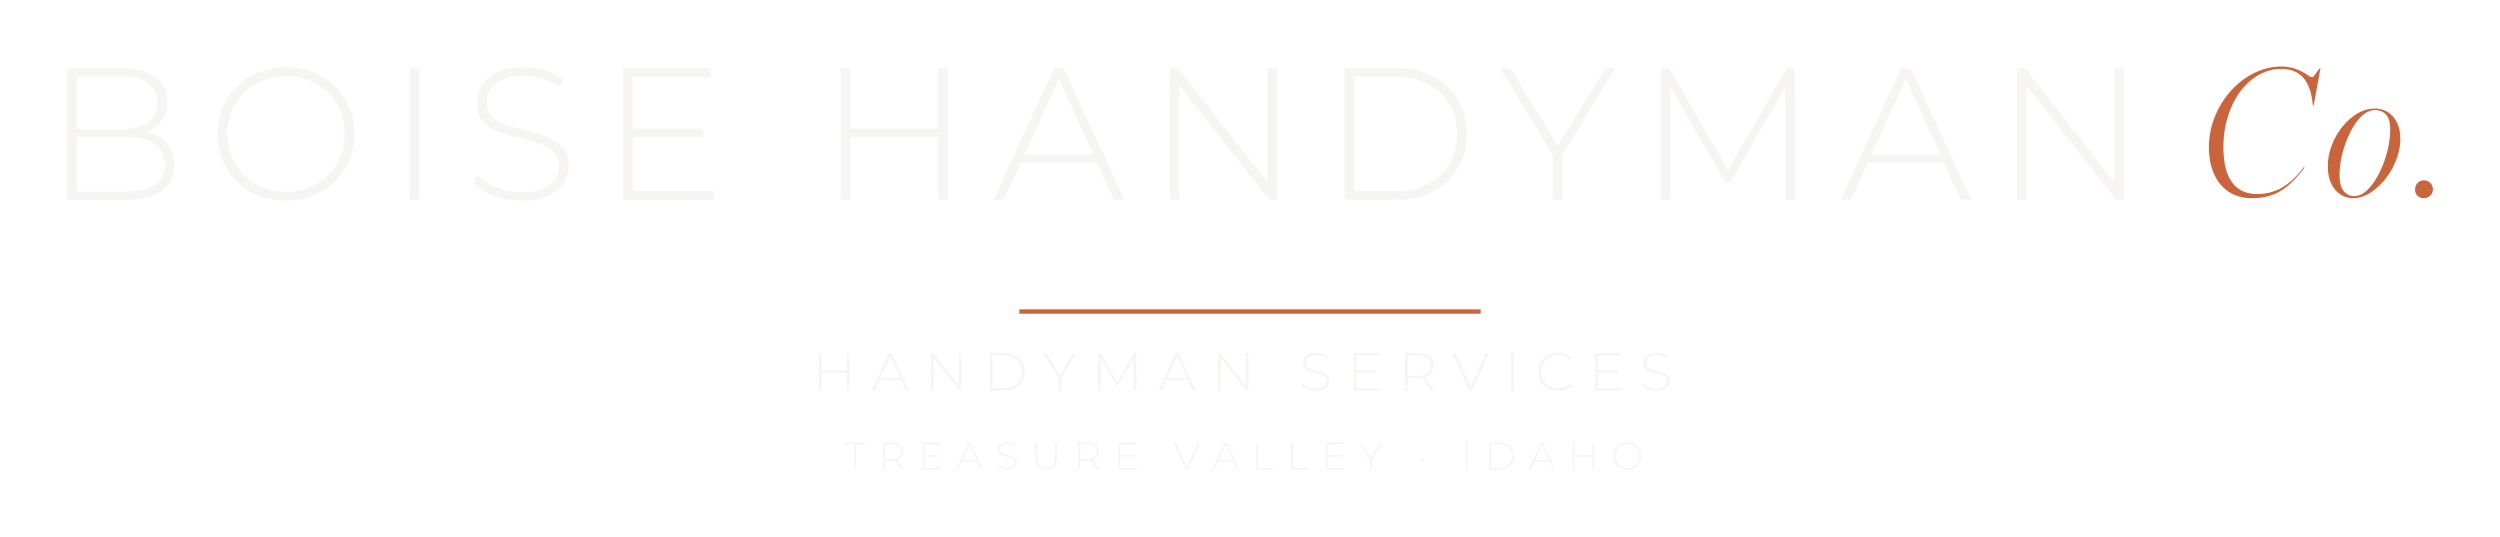
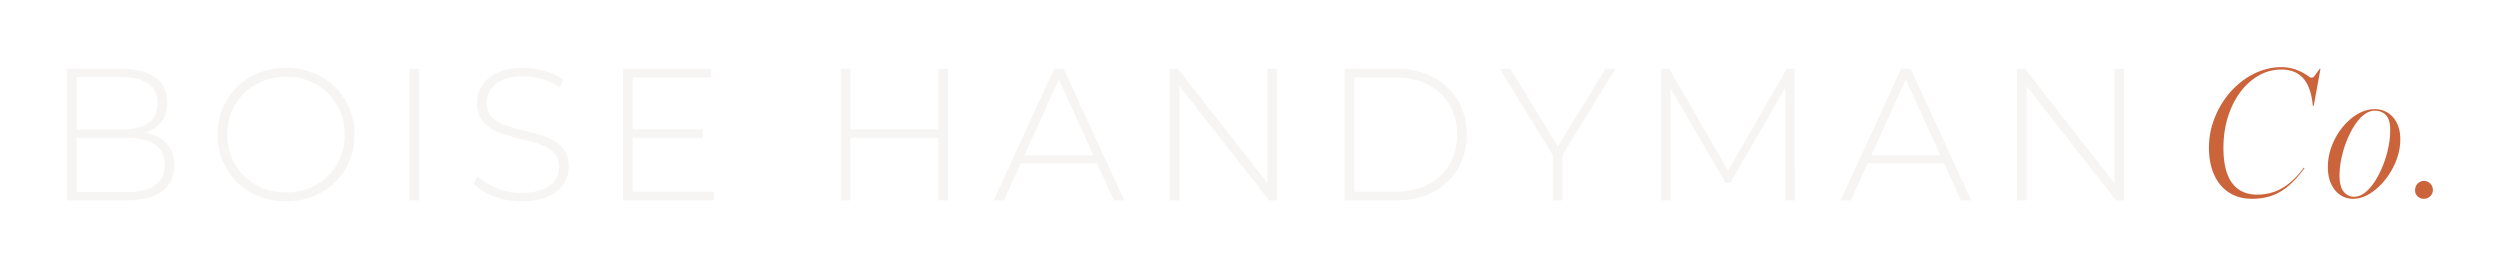
- <svg xmlns="http://www.w3.org/2000/svg" viewBox="0 0 1489.72 319.77" width="1490" height="320" role="img" aria-label="Boise Handyman Co full wordmark, bone accent">
-   <g transform="translate(-33.40,-13.04)">
+ <svg xmlns="http://www.w3.org/2000/svg" viewBox="0 0 1489.72 159.96" width="1490" height="160" role="img" aria-label="Boise Handyman Co wordmark, bone accent">
+   <g transform="translate(-33.40,-12.60)">
    <path d="M73.400 132.000V53.600H106.104Q118.760 53.600 125.928 58.752Q133.096 63.904 133.096 73.648Q133.096 80.032 130.072 84.400Q127.048 88.768 121.728 90.952Q116.408 93.136 109.800 93.136L111.816 90.896Q119.880 90.896 125.592 93.248Q131.304 95.600 134.272 100.080Q137.240 104.560 137.240 111.280Q137.240 121.136 130.072 126.568Q122.904 132.000 108.344 132.000ZM79.112 127.072H108.344Q119.656 127.072 125.592 123.208Q131.528 119.344 131.528 110.832Q131.528 102.432 125.592 98.568Q119.656 94.704 108.344 94.704H78.440V89.776H105.880Q116.072 89.776 121.672 85.856Q127.272 81.936 127.272 74.096Q127.272 66.368 121.672 62.448Q116.072 58.528 105.880 58.528H79.112ZM203.885 132.560Q195.149 132.560 187.701 129.592Q180.253 126.624 174.709 121.192Q169.165 115.760 166.141 108.536Q163.117 101.312 163.117 92.800Q163.117 84.288 166.141 77.064Q169.165 69.840 174.709 64.408Q180.253 58.976 187.701 56.008Q195.149 53.040 203.885 53.040Q212.621 53.040 220.069 56.008Q227.517 58.976 233.005 64.352Q238.493 69.728 241.573 76.952Q244.653 84.176 244.653 92.800Q244.653 101.424 241.573 108.648Q238.493 115.872 233.005 121.248Q227.517 126.624 220.069 129.592Q212.621 132.560 203.885 132.560ZM203.885 127.296Q211.389 127.296 217.773 124.720Q224.157 122.144 228.861 117.440Q233.565 112.736 236.197 106.464Q238.829 100.192 238.829 92.800Q238.829 85.296 236.197 79.080Q233.565 72.864 228.861 68.160Q224.157 63.456 217.773 60.880Q211.389 58.304 203.885 58.304Q196.381 58.304 189.997 60.880Q183.613 63.456 178.853 68.160Q174.093 72.864 171.461 79.080Q168.829 85.296 168.829 92.800Q168.829 100.192 171.461 106.464Q174.093 112.736 178.853 117.440Q183.613 122.144 189.997 124.720Q196.381 127.296 203.885 127.296ZM277.474 132.000V53.600H283.186V132.000ZM344.119 132.560Q335.383 132.560 327.599 129.592Q319.815 126.624 315.559 121.920L318.135 117.664Q322.167 121.808 329.167 124.664Q336.167 127.520 344.007 127.520Q351.847 127.520 356.831 125.448Q361.815 123.376 364.223 119.904Q366.631 116.432 366.631 112.176Q366.631 107.136 363.943 104.112Q361.255 101.088 356.887 99.296Q352.519 97.504 347.367 96.272Q342.215 95.040 336.951 93.640Q331.687 92.240 327.319 90.000Q322.951 87.760 320.319 83.896Q317.687 80.032 317.687 73.872Q317.687 68.272 320.599 63.568Q323.511 58.864 329.671 55.952Q335.831 53.040 345.463 53.040Q351.959 53.040 358.287 54.944Q364.615 56.848 369.095 60.096L366.967 64.688Q362.039 61.328 356.383 59.704Q350.727 58.080 345.463 58.080Q337.959 58.080 333.031 60.208Q328.103 62.336 325.751 65.864Q323.399 69.392 323.399 73.760Q323.399 78.800 326.031 81.824Q328.663 84.848 333.031 86.640Q337.399 88.432 342.663 89.664Q347.927 90.896 353.079 92.296Q358.231 93.696 362.599 95.936Q366.967 98.176 369.655 101.984Q372.343 105.792 372.343 111.840Q372.343 117.328 369.319 122.088Q366.295 126.848 360.079 129.704Q353.863 132.560 344.119 132.560ZM404.716 132.000V53.600H457.132V58.752H410.428V126.848H458.812V132.000ZM409.756 94.704V89.664H452.204V94.704ZM592.550 132.000V53.600H598.262V132.000ZM534.422 132.000V53.600H540.134V132.000ZM539.462 94.704V89.664H593.222V94.704ZM625.483 132.000 661.547 53.600H667.259L703.323 132.000H697.163L663.115 57.184H665.579L631.643 132.000ZM638.699 109.936 640.603 105.120H687.531L689.435 109.936ZM730.544 132.000V53.600H735.360L791.248 124.944H788.672V53.600H794.384V132.000H789.680L733.680 60.656H736.256V132.000ZM834.709 132.000V53.600H865.733Q878.165 53.600 887.573 58.640Q896.981 63.680 902.189 72.528Q907.397 81.376 907.397 92.800Q907.397 104.224 902.189 113.072Q896.981 121.920 887.573 126.960Q878.165 132.000 865.733 132.000ZM840.421 126.848H865.285Q876.373 126.848 884.549 122.480Q892.725 118.112 897.205 110.440Q901.685 102.768 901.685 92.800Q901.685 82.832 897.205 75.160Q892.725 67.488 884.549 63.120Q876.373 58.752 865.285 58.752H840.421ZM958.698 132.000V103.552L960.042 107.248L927.114 53.600H933.386L963.290 102.320H960.154L990.058 53.600H995.994L963.066 107.248L964.410 103.552V132.000ZM1023.215 132.000V53.600H1028.031L1064.431 116.432H1061.855L1098.143 53.600H1102.847L1102.959 132.000H1097.359L1097.247 62.224H1098.815L1064.431 121.584H1061.631L1027.135 62.224H1028.815V132.000ZM1130.180 132.000 1166.244 53.600H1171.956L1208.020 132.000H1201.860L1167.812 57.184H1170.276L1136.340 132.000ZM1143.396 109.936 1145.300 105.120H1192.228L1194.132 109.936ZM1235.241 132.000V53.600H1240.057L1295.945 124.944H1293.369V53.600H1299.081V132.000H1294.377L1238.377 60.656H1240.953V132.000Z" fill="#F7F5F3" />
    <path d="M1477.712 131.043L1477.905 131.041L1478.093 131.032L1478.278 131.019L1478.459 131.000L1478.636 130.976L1478.809 130.946L1478.979 130.912L1479.146 130.873L1479.310 130.828L1479.472 130.779L1479.631 130.724L1479.787 130.665L1479.942 130.600L1480.094 130.530L1480.245 130.454L1480.395 130.373L1480.543 130.287L1480.690 130.194L1480.836 130.096L1480.980 129.991L1481.124 129.880L1481.267 129.763L1481.410 129.639L1481.550 129.508L1481.686 129.375L1481.814 129.242L1481.935 129.107L1482.049 128.972L1482.156 128.836L1482.256 128.699L1482.351 128.560L1482.439 128.421L1482.522 128.280L1482.598 128.137L1482.670 127.993L1482.735 127.846L1482.796 127.698L1482.851 127.547L1482.902 127.393L1482.947 127.236L1482.987 127.076L1483.022 126.912L1483.052 126.744L1483.077 126.573L1483.096 126.397L1483.110 126.217L1483.119 126.032L1483.122 125.842L1483.119 125.650L1483.111 125.462L1483.097 125.277L1483.078 125.097L1483.054 124.920L1483.025 124.746L1482.990 124.576L1482.951 124.409L1482.906 124.245L1482.857 124.083L1482.803 123.925L1482.743 123.768L1482.678 123.613L1482.608 123.461L1482.533 123.310L1482.452 123.160L1482.365 123.012L1482.272 122.865L1482.174 122.720L1482.069 122.575L1481.958 122.431L1481.841 122.288L1481.717 122.146L1481.587 122.006L1481.456 121.872L1481.324 121.747L1481.191 121.628L1481.056 121.516L1480.919 121.410L1480.781 121.311L1480.640 121.217L1480.497 121.129L1480.352 121.047L1480.204 120.969L1480.053 120.898L1479.899 120.831L1479.741 120.769L1479.580 120.713L1479.415 120.661L1479.245 120.615L1479.071 120.573L1478.893 120.537L1478.709 120.506L1478.520 120.480L1478.327 120.460L1478.127 120.445L1477.923 120.437L1477.713 120.434L1477.523 120.436L1477.338 120.445L1477.158 120.459L1476.982 120.478L1476.811 120.503L1476.643 120.533L1476.479 120.568L1476.319 120.608L1476.162 120.654L1476.008 120.704L1475.857 120.759L1475.709 120.820L1475.562 120.886L1475.418 120.957L1475.276 121.034L1475.135 121.116L1474.995 121.204L1474.857 121.299L1474.719 121.399L1474.583 121.507L1474.448 121.621L1474.313 121.741L1474.180 121.869L1474.047 122.004L1473.918 122.144L1473.795 122.286L1473.679 122.428L1473.568 122.572L1473.465 122.717L1473.367 122.864L1473.274 123.012L1473.188 123.162L1473.107 123.313L1473.031 123.467L1472.961 123.623L1472.896 123.782L1472.836 123.943L1472.780 124.107L1472.730 124.274L1472.685 124.444L1472.645 124.618L1472.611 124.795L1472.581 124.977L1472.556 125.162L1472.537 125.352L1472.523 125.546L1472.515 125.744L1472.512 125.947L1472.515 126.148L1472.523 126.343L1472.537 126.533L1472.557 126.718L1472.581 126.897L1472.611 127.071L1472.646 127.240L1472.685 127.404L1472.730 127.564L1472.779 127.720L1472.833 127.871L1472.892 128.019L1472.955 128.163L1473.024 128.304L1473.097 128.443L1473.176 128.578L1473.259 128.712L1473.348 128.843L1473.443 128.972L1473.544 129.100L1473.651 129.225L1473.764 129.350L1473.884 129.472L1474.012 129.595L1474.148 129.717L1474.285 129.834L1474.424 129.945L1474.563 130.049L1474.703 130.148L1474.844 130.241L1474.986 130.328L1475.129 130.410L1475.273 130.487L1475.419 130.558L1475.567 130.624L1475.716 130.685L1475.867 130.742L1476.020 130.793L1476.175 130.840L1476.334 130.882L1476.494 130.919L1476.658 130.952L1476.825 130.979L1476.995 131.002L1477.169 131.020L1477.346 131.033L1477.528 131.041ZM1435.971 131.038L1436.390 131.023L1436.807 130.997L1437.224 130.961L1437.641 130.914L1438.056 130.857L1438.471 130.789L1438.886 130.711L1439.300 130.623L1439.714 130.524L1440.128 130.415L1440.541 130.295L1440.954 130.164L1441.368 130.022L1441.781 129.870L1442.194 129.707L1442.608 129.533L1443.021 129.348L1443.435 129.152L1443.849 128.945L1444.263 128.727L1444.677 128.498L1445.091 128.257L1445.507 128.004L1445.926 127.740L1446.343 127.467L1446.756 127.188L1447.167 126.901L1447.574 126.608L1447.978 126.308L1448.379 126.000L1448.776 125.686L1449.171 125.365L1449.562 125.036L1449.950 124.701L1450.334 124.359L1450.716 124.009L1451.094 123.652L1451.469 123.288L1451.841 122.917L1452.210 122.539L1452.576 122.154L1452.938 121.761L1453.298 121.362L1453.654 120.955L1454.007 120.540L1454.357 120.119L1454.703 119.690L1455.045 119.256L1455.381 118.818L1455.711 118.376L1456.036 117.930L1456.354 117.480L1456.666 117.026L1456.973 116.568L1457.274 116.107L1457.568 115.641L1457.857 115.171L1458.140 114.697L1458.417 114.219L1458.689 113.737L1458.954 113.251L1459.214 112.761L1459.468 112.267L1459.716 111.768L1459.958 111.266L1460.194 110.759L1460.425 110.249L1460.649 109.734L1460.868 109.215L1461.081 108.692L1461.288 108.165L1461.487 107.639L1461.677 107.113L1461.859 106.588L1462.032 106.064L1462.196 105.540L1462.352 105.017L1462.499 104.495L1462.638 103.973L1462.768 103.452L1462.890 102.931L1463.003 102.410L1463.108 101.890L1463.205 101.371L1463.293 100.852L1463.372 100.334L1463.443 99.815L1463.506 99.298L1463.561 98.780L1463.607 98.263L1463.644 97.747L1463.673 97.230L1463.694 96.714L1463.707 96.199L1463.711 95.683L1463.707 95.212L1463.697 94.747L1463.679 94.288L1463.654 93.835L1463.622 93.388L1463.583 92.947L1463.538 92.512L1463.485 92.084L1463.425 91.661L1463.359 91.244L1463.285 90.834L1463.205 90.429L1463.118 90.030L1463.024 89.637L1462.924 89.250L1462.817 88.868L1462.703 88.493L1462.583 88.123L1462.456 87.759L1462.322 87.400L1462.182 87.047L1462.036 86.699L1461.882 86.357L1461.722 86.020L1461.555 85.686L1461.383 85.359L1461.205 85.039L1461.023 84.726L1460.836 84.420L1460.644 84.121L1460.448 83.829L1460.246 83.543L1460.040 83.264L1459.828 82.992L1459.612 82.726L1459.391 82.467L1459.165 82.214L1458.934 81.967L1458.697 81.727L1458.456 81.492L1458.210 81.264L1457.958 81.042L1457.701 80.826L1457.439 80.616L1457.172 80.412L1456.899 80.214L1456.620 80.022L1456.337 79.836L1456.050 79.657L1455.760 79.486L1455.467 79.323L1455.172 79.168L1454.873 79.020L1454.571 78.880L1454.265 78.747L1453.957 78.623L1453.645 78.505L1453.329 78.395L1453.010 78.293L1452.687 78.198L1452.360 78.110L1452.029 78.030L1451.694 77.958L1451.356 77.893L1451.013 77.835L1450.666 77.785L1450.314 77.743L1449.959 77.708L1449.599 77.681L1449.234 77.662L1448.865 77.650L1448.493 77.646L1448.059 77.651L1447.628 77.666L1447.198 77.690L1446.770 77.724L1446.344 77.767L1445.919 77.820L1445.495 77.883L1445.072 77.956L1444.651 78.038L1444.230 78.130L1443.811 78.231L1443.393 78.343L1442.975 78.464L1442.559 78.595L1442.143 78.736L1441.728 78.887L1441.314 79.047L1440.900 79.218L1440.487 79.399L1440.075 79.590L1439.663 79.791L1439.252 80.003L1438.841 80.224L1438.430 80.457L1438.017 80.700L1437.606 80.951L1437.199 81.209L1436.795 81.474L1436.394 81.746L1435.996 82.025L1435.601 82.312L1435.210 82.605L1434.822 82.906L1434.437 83.214L1434.055 83.529L1433.676 83.851L1433.300 84.181L1432.928 84.518L1432.559 84.862L1432.192 85.213L1431.829 85.572L1431.469 85.938L1431.113 86.311L1430.759 86.692L1430.408 87.080L1430.061 87.476L1429.716 87.879L1429.375 88.289L1429.039 88.705L1428.708 89.126L1428.384 89.550L1428.065 89.979L1427.752 90.412L1427.445 90.850L1427.144 91.291L1426.849 91.738L1426.559 92.188L1426.275 92.643L1425.997 93.102L1425.725 93.566L1425.459 94.034L1425.199 94.507L1424.944 94.983L1424.695 95.465L1424.452 95.951L1424.215 96.441L1423.983 96.936L1423.757 97.436L1423.538 97.939L1423.323 98.448L1423.115 98.961L1422.913 99.478L1422.718 99.995L1422.533 100.513L1422.355 101.030L1422.186 101.549L1422.025 102.068L1421.873 102.588L1421.729 103.108L1421.593 103.629L1421.466 104.150L1421.346 104.673L1421.235 105.196L1421.132 105.719L1421.038 106.244L1420.952 106.769L1420.874 107.295L1420.804 107.822L1420.742 108.349L1420.689 108.878L1420.644 109.407L1420.607 109.937L1420.578 110.468L1420.557 111.000L1420.545 111.533L1420.541 112.068L1420.545 112.582L1420.556 113.090L1420.575 113.591L1420.601 114.085L1420.635 114.571L1420.676 115.050L1420.724 115.522L1420.780 115.986L1420.843 116.444L1420.913 116.894L1420.990 117.337L1421.075 117.773L1421.166 118.202L1421.265 118.624L1421.371 119.038L1421.483 119.446L1421.603 119.846L1421.730 120.240L1421.863 120.627L1422.004 121.007L1422.151 121.380L1422.305 121.747L1422.466 122.106L1422.634 122.462L1422.810 122.813L1422.992 123.159L1423.178 123.496L1423.368 123.826L1423.562 124.148L1423.761 124.462L1423.964 124.768L1424.172 125.067L1424.383 125.358L1424.599 125.642L1424.820 125.918L1425.044 126.187L1425.273 126.448L1425.506 126.702L1425.743 126.949L1425.985 127.189L1426.231 127.422L1426.482 127.648L1426.737 127.867L1426.997 128.079L1427.261 128.285L1427.530 128.483L1427.804 128.675L1428.083 128.861L1428.366 129.040L1428.652 129.212L1428.940 129.375L1429.229 129.531L1429.521 129.679L1429.815 129.819L1430.111 129.951L1430.409 130.075L1430.710 130.192L1431.012 130.302L1431.318 130.404L1431.626 130.498L1431.936 130.585L1432.250 130.664L1432.566 130.736L1432.885 130.800L1433.207 130.857L1433.532 130.906L1433.860 130.948L1434.192 130.982L1434.526 131.009L1434.865 131.028L1435.206 131.040L1435.550 131.043ZM1435.901 129.821L1435.829 129.819L1435.591 129.806L1435.517 129.800L1435.282 129.779L1435.207 129.771L1434.976 129.741L1434.900 129.730L1434.673 129.691L1434.595 129.677L1434.372 129.630L1434.294 129.612L1434.074 129.557L1433.995 129.535L1433.779 129.471L1433.701 129.447L1433.488 129.374L1433.411 129.346L1433.202 129.265L1433.126 129.234L1432.920 129.144L1432.845 129.110L1432.643 129.012L1432.570 128.975L1432.372 128.868L1432.301 128.828L1432.106 128.713L1432.038 128.671L1431.847 128.547L1431.781 128.503L1431.593 128.371L1431.530 128.324L1431.347 128.184L1431.286 128.136L1431.106 127.987L1431.050 127.938L1430.873 127.781L1430.819 127.731L1430.647 127.565L1430.596 127.515L1430.427 127.340L1430.380 127.290L1430.214 127.107L1430.170 127.056L1430.008 126.865L1429.967 126.814L1429.809 126.614L1429.761 126.552L1429.608 126.342L1429.556 126.268L1429.410 126.046L1429.364 125.973L1429.223 125.740L1429.182 125.669L1429.049 125.425L1429.012 125.355L1428.885 125.099L1428.853 125.032L1428.732 124.765L1428.704 124.700L1428.590 124.421L1428.566 124.359L1428.458 124.069L1428.437 124.009L1428.336 123.708L1428.318 123.650L1428.223 123.338L1428.208 123.283L1428.120 122.959L1428.106 122.907L1428.025 122.571L1428.013 122.521L1427.938 122.174L1427.929 122.127L1427.860 121.769L1427.852 121.724L1427.790 121.354L1427.783 121.311L1427.728 120.930L1427.723 120.889L1427.674 120.497L1427.669 120.458L1427.627 120.054L1427.623 120.017L1427.587 119.602L1427.585 119.567L1427.555 119.140L1427.553 119.107L1427.531 118.669L1427.529 118.637L1427.513 118.187L1427.512 118.157L1427.502 117.696L1427.502 117.667L1427.499 117.195L1427.499 117.172L1427.500 116.788L1427.501 116.769L1427.506 116.384L1427.506 116.366L1427.515 115.979L1427.516 115.960L1427.529 115.572L1427.529 115.554L1427.546 115.164L1427.546 115.146L1427.566 114.754L1427.567 114.736L1427.591 114.343L1427.592 114.325L1427.619 113.930L1427.620 113.913L1427.651 113.516L1427.653 113.499L1427.687 113.101L1427.689 113.083L1427.727 112.684L1427.728 112.667L1427.770 112.265L1427.772 112.248L1427.817 111.845L1427.819 111.829L1427.868 111.424L1427.870 111.408L1427.923 111.001L1427.925 110.985L1427.981 110.577L1427.983 110.561L1428.043 110.151L1428.045 110.135L1428.109 109.724L1428.111 109.709L1428.178 109.296L1428.181 109.280L1428.252 108.866L1428.254 108.850L1428.329 108.434L1428.331 108.419L1428.409 108.001L1428.412 107.986L1428.494 107.567L1428.497 107.552L1428.582 107.131L1428.585 107.117L1428.673 106.696L1428.676 106.682L1428.767 106.262L1428.770 106.248L1428.865 105.828L1428.868 105.815L1428.965 105.396L1428.968 105.382L1429.068 104.964L1429.071 104.951L1429.174 104.534L1429.178 104.520L1429.284 104.104L1429.287 104.091L1429.396 103.676L1429.399 103.662L1429.511 103.248L1429.515 103.234L1429.629 102.821L1429.633 102.807L1429.751 102.395L1429.754 102.382L1429.875 101.970L1429.879 101.957L1430.002 101.546L1430.006 101.533L1430.132 101.123L1430.136 101.110L1430.265 100.701L1430.270 100.687L1430.402 100.280L1430.406 100.266L1430.541 99.859L1430.545 99.846L1430.683 99.440L1430.688 99.427L1430.828 99.022L1430.833 99.008L1430.976 98.604L1430.981 98.591L1431.128 98.188L1431.133 98.174L1431.282 97.772L1431.287 97.759L1431.439 97.357L1431.444 97.344L1431.599 96.944L1431.604 96.931L1431.762 96.532L1431.767 96.520L1431.926 96.125L1431.931 96.112L1432.092 95.720L1432.097 95.707L1432.260 95.319L1432.266 95.306L1432.430 94.920L1432.436 94.907L1432.602 94.525L1432.608 94.512L1432.777 94.133L1432.782 94.120L1432.953 93.745L1432.959 93.731L1433.131 93.359L1433.137 93.346L1433.311 92.977L1433.317 92.963L1433.493 92.597L1433.499 92.584L1433.677 92.221L1433.683 92.208L1433.862 91.848L1433.869 91.834L1434.050 91.478L1434.058 91.465L1434.240 91.112L1434.248 91.098L1434.432 90.748L1434.440 90.734L1434.626 90.388L1434.634 90.374L1434.822 90.031L1434.830 90.017L1435.020 89.677L1435.028 89.663L1435.220 89.326L1435.228 89.312L1435.422 88.979L1435.430 88.965L1435.626 88.635L1435.634 88.620L1435.832 88.293L1435.841 88.279L1436.040 87.955L1436.050 87.939L1436.251 87.620L1436.262 87.602L1436.464 87.289L1436.476 87.270L1436.679 86.962L1436.691 86.944L1436.896 86.641L1436.908 86.622L1437.114 86.325L1437.127 86.306L1437.334 86.014L1437.348 85.995L1437.556 85.709L1437.571 85.689L1437.780 85.408L1437.795 85.389L1438.006 85.113L1438.021 85.093L1438.233 84.823L1438.249 84.803L1438.463 84.538L1438.479 84.518L1438.694 84.259L1438.711 84.238L1438.927 83.985L1438.945 83.964L1439.162 83.716L1439.180 83.695L1439.399 83.452L1439.418 83.431L1439.637 83.193L1439.657 83.172L1439.878 82.940L1439.898 82.919L1440.121 82.692L1440.142 82.671L1440.365 82.450L1440.387 82.429L1440.612 82.213L1440.634 82.192L1440.860 81.981L1440.884 81.960L1441.111 81.755L1441.135 81.734L1441.364 81.534L1441.389 81.513L1441.618 81.319L1441.647 81.295L1441.878 81.107L1441.912 81.081L1442.142 80.901L1442.178 80.874L1442.409 80.703L1442.446 80.676L1442.677 80.512L1442.716 80.485L1442.948 80.330L1442.988 80.303L1443.220 80.156L1443.263 80.129L1443.494 79.990L1443.539 79.963L1443.771 79.832L1443.818 79.806L1444.050 79.683L1444.099 79.657L1444.331 79.542L1444.382 79.517L1444.614 79.410L1444.667 79.386L1444.899 79.287L1444.954 79.264L1445.187 79.172L1445.244 79.151L1445.476 79.067L1445.535 79.047L1445.768 78.972L1445.828 78.953L1446.061 78.885L1446.123 78.869L1446.356 78.809L1446.420 78.794L1446.653 78.742L1446.718 78.729L1446.951 78.685L1447.017 78.674L1447.251 78.638L1447.317 78.629L1447.552 78.601L1447.619 78.594L1447.853 78.574L1447.921 78.569L1448.155 78.558L1448.223 78.555L1448.458 78.551L1448.518 78.551L1448.794 78.555L1448.848 78.556L1449.119 78.567L1449.175 78.570L1449.441 78.588L1449.498 78.593L1449.759 78.618L1449.818 78.625L1450.075 78.658L1450.135 78.666L1450.387 78.706L1450.449 78.717L1450.695 78.764L1450.759 78.777L1451.001 78.832L1451.065 78.847L1451.302 78.909L1451.368 78.927L1451.600 78.996L1451.666 79.017L1451.893 79.093L1451.960 79.117L1452.182 79.200L1452.249 79.227L1452.466 79.318L1452.534 79.347L1452.746 79.445L1452.813 79.477L1453.020 79.582L1453.086 79.617L1453.289 79.730L1453.354 79.768L1453.551 79.887L1453.616 79.928L1453.808 80.054L1453.871 80.097L1454.059 80.231L1454.119 80.276L1454.302 80.418L1454.361 80.465L1454.539 80.613L1454.595 80.662L1454.768 80.818L1454.822 80.869L1454.991 81.032L1455.042 81.083L1455.205 81.254L1455.267 81.321L1455.424 81.501L1455.492 81.582L1455.643 81.774L1455.703 81.855L1455.847 82.059L1455.901 82.139L1456.039 82.355L1456.086 82.434L1456.217 82.662L1456.259 82.738L1456.383 82.978L1456.419 83.052L1456.537 83.304L1456.568 83.375L1456.679 83.638L1456.706 83.707L1456.810 83.982L1456.833 84.047L1456.930 84.335L1456.950 84.397L1457.041 84.696L1457.057 84.755L1457.141 85.067L1457.155 85.123L1457.233 85.446L1457.244 85.499L1457.315 85.834L1457.325 85.884L1457.388 86.232L1457.396 86.279L1457.453 86.638L1457.460 86.683L1457.510 87.054L1457.516 87.097L1457.559 87.480L1457.563 87.520L1457.600 87.915L1457.603 87.953L1457.634 88.361L1457.636 88.397L1457.659 88.816L1457.661 88.850L1457.678 89.281L1457.679 89.313L1457.689 89.756L1457.689 89.787L1457.693 90.242L1457.693 90.266L1457.691 90.658L1457.691 90.678L1457.685 91.072L1457.684 91.091L1457.675 91.487L1457.674 91.505L1457.661 91.903L1457.660 91.922L1457.643 92.321L1457.642 92.340L1457.621 92.741L1457.620 92.760L1457.596 93.163L1457.594 93.181L1457.566 93.586L1457.565 93.604L1457.532 94.010L1457.531 94.028L1457.495 94.437L1457.493 94.454L1457.453 94.865L1457.451 94.882L1457.408 95.294L1457.406 95.311L1457.358 95.725L1457.356 95.742L1457.305 96.158L1457.303 96.175L1457.247 96.592L1457.245 96.609L1457.186 97.028L1457.184 97.045L1457.121 97.466L1457.119 97.482L1457.052 97.905L1457.049 97.921L1456.979 98.346L1456.976 98.362L1456.902 98.788L1456.899 98.804L1456.821 99.232L1456.818 99.248L1456.737 99.678L1456.734 99.693L1456.648 100.125L1456.645 100.140L1456.556 100.574L1456.553 100.588L1456.460 101.023L1456.457 101.036L1456.361 101.469L1456.358 101.483L1456.260 101.915L1456.257 101.928L1456.155 102.359L1456.152 102.373L1456.048 102.803L1456.044 102.816L1455.937 103.245L1455.934 103.259L1455.823 103.686L1455.820 103.700L1455.707 104.127L1455.703 104.140L1455.587 104.566L1455.584 104.579L1455.465 105.004L1455.461 105.017L1455.339 105.441L1455.335 105.454L1455.211 105.876L1455.207 105.890L1455.079 106.311L1455.075 106.324L1454.944 106.745L1454.940 106.758L1454.807 107.177L1454.803 107.190L1454.666 107.608L1454.662 107.622L1454.523 108.039L1454.518 108.052L1454.376 108.468L1454.372 108.481L1454.227 108.896L1454.222 108.909L1454.074 109.323L1454.069 109.336L1453.919 109.749L1453.914 109.762L1453.760 110.173L1453.755 110.186L1453.599 110.597L1453.593 110.610L1453.434 111.019L1453.429 111.032L1453.267 111.439L1453.262 111.452L1453.098 111.856L1453.093 111.869L1452.927 112.270L1452.921 112.283L1452.753 112.681L1452.748 112.694L1452.578 113.088L1452.572 113.101L1452.400 113.492L1452.394 113.506L1452.220 113.893L1452.214 113.907L1452.038 114.291L1452.032 114.305L1451.854 114.686L1451.848 114.699L1451.668 115.077L1451.661 115.091L1451.479 115.466L1451.472 115.480L1451.289 115.851L1451.282 115.865L1451.096 116.233L1451.089 116.247L1450.901 116.612L1450.893 116.626L1450.704 116.987L1450.696 117.002L1450.504 117.360L1450.497 117.374L1450.303 117.729L1450.295 117.743L1450.099 118.095L1450.091 118.110L1449.893 118.458L1449.885 118.473L1449.685 118.818L1449.677 118.832L1449.475 119.174L1449.466 119.189L1449.262 119.527L1449.253 119.542L1449.048 119.878L1449.039 119.892L1448.831 120.224L1448.821 120.240L1448.612 120.568L1448.600 120.585L1448.390 120.907L1448.379 120.925L1448.167 121.241L1448.155 121.259L1447.943 121.570L1447.930 121.588L1447.717 121.893L1447.704 121.911L1447.489 122.211L1447.476 122.229L1447.260 122.523L1447.246 122.542L1447.029 122.830L1447.015 122.849L1446.797 123.132L1446.782 123.151L1446.563 123.428L1446.547 123.447L1446.327 123.719L1446.311 123.738L1446.090 124.004L1446.073 124.024L1445.851 124.284L1445.833 124.304L1445.610 124.559L1445.592 124.579L1445.368 124.828L1445.349 124.848L1445.124 125.092L1445.104 125.112L1444.878 125.350L1444.858 125.371L1444.630 125.603L1444.609 125.624L1444.380 125.850L1444.359 125.871L1444.129 126.092L1444.107 126.113L1443.876 126.328L1443.853 126.349L1443.621 126.559L1443.598 126.580L1443.364 126.784L1443.340 126.805L1443.106 127.003L1443.077 127.027L1442.842 127.219L1442.809 127.245L1442.575 127.429L1442.540 127.455L1442.305 127.631L1442.268 127.657L1442.033 127.824L1441.995 127.851L1441.760 128.010L1441.720 128.037L1441.485 128.188L1441.443 128.214L1441.208 128.357L1441.163 128.383L1440.929 128.517L1440.882 128.543L1440.647 128.670L1440.599 128.695L1440.364 128.813L1440.314 128.838L1440.079 128.948L1440.026 128.971L1439.791 129.073L1439.737 129.096L1439.502 129.190L1439.445 129.211L1439.211 129.297L1439.152 129.317L1438.917 129.395L1438.857 129.414L1438.622 129.483L1438.560 129.500L1438.325 129.561L1438.261 129.577L1438.027 129.630L1437.961 129.643L1437.727 129.688L1437.660 129.700L1437.425 129.736L1437.358 129.746L1437.123 129.774L1437.055 129.781L1436.820 129.802L1436.751 129.807L1436.516 129.819L1436.447 129.821L1436.212 129.825L1436.142 129.825ZM1406.201 112.506L1405.786 113.061L1405.770 113.082L1405.260 113.748L1405.243 113.770L1404.730 114.420L1404.713 114.441L1404.199 115.075L1404.181 115.097L1403.665 115.715L1403.646 115.738L1403.128 116.340L1403.108 116.363L1402.588 116.949L1402.567 116.972L1402.046 117.542L1402.024 117.565L1401.501 118.120L1401.478 118.143L1400.953 118.682L1400.929 118.706L1400.402 119.228L1400.378 119.252L1399.849 119.759L1399.823 119.783L1399.292 120.274L1399.266 120.298L1398.733 120.773L1398.705 120.797L1398.171 121.256L1398.142 121.281L1397.606 121.723L1397.575 121.748L1397.037 122.175L1397.005 122.199L1396.466 122.610L1396.433 122.635L1395.891 123.030L1395.857 123.054L1395.314 123.433L1395.278 123.458L1394.733 123.821L1394.696 123.845L1394.149 124.192L1394.110 124.216L1393.560 124.548L1393.519 124.572L1392.963 124.890L1392.922 124.912L1392.361 125.216L1392.319 125.238L1391.752 125.528L1391.710 125.549L1391.137 125.825L1391.094 125.845L1390.517 126.106L1390.473 126.125L1389.890 126.373L1389.845 126.391L1389.257 126.624L1389.212 126.641L1388.618 126.860L1388.573 126.876L1387.973 127.081L1387.928 127.096L1387.323 127.287L1387.278 127.300L1386.667 127.477L1386.622 127.490L1386.006 127.652L1385.960 127.664L1385.339 127.812L1385.293 127.822L1384.666 127.957L1384.621 127.966L1383.989 128.086L1383.943 128.094L1383.306 128.200L1383.261 128.207L1382.618 128.299L1382.573 128.305L1381.924 128.382L1381.880 128.387L1381.226 128.451L1381.182 128.455L1380.523 128.504L1380.479 128.507L1379.814 128.542L1379.772 128.544L1379.101 128.565L1379.059 128.566L1378.383 128.573L1378.302 128.572L1376.828 128.527L1376.699 128.519L1375.289 128.385L1375.150 128.366L1373.802 128.142L1373.656 128.112L1372.371 127.797L1372.218 127.753L1370.995 127.349L1370.839 127.290L1369.680 126.796L1369.524 126.721L1368.427 126.137L1368.275 126.047L1367.241 125.373L1367.096 125.270L1366.125 124.506L1365.992 124.392L1365.083 123.538L1364.963 123.415L1364.117 122.472L1364.012 122.345L1363.228 121.311L1363.139 121.183L1362.418 120.060L1362.343 119.934L1361.685 118.720L1361.624 118.598L1361.028 117.295L1360.979 117.178L1360.446 115.785L1360.408 115.675L1359.938 114.192L1359.908 114.090L1359.501 112.517L1359.478 112.421L1359.134 110.759L1359.117 110.671L1358.835 108.918L1358.824 108.837L1358.605 106.995L1358.597 106.920L1358.440 104.988L1358.436 104.919L1358.342 102.897L1358.340 102.834L1358.309 100.722L1358.308 100.681L1358.313 99.901L1358.313 99.878L1358.326 99.102L1358.327 99.079L1358.348 98.307L1358.349 98.284L1358.380 97.517L1358.381 97.494L1358.420 96.731L1358.421 96.707L1358.469 95.949L1358.471 95.925L1358.527 95.171L1358.529 95.147L1358.594 94.397L1358.596 94.373L1358.670 93.627L1358.673 93.603L1358.756 92.861L1358.758 92.837L1358.850 92.100L1358.853 92.075L1358.953 91.343L1358.956 91.318L1359.065 90.589L1359.069 90.565L1359.186 89.841L1359.191 89.815L1359.317 89.096L1359.321 89.071L1359.456 88.355L1359.461 88.330L1359.605 87.619L1359.610 87.594L1359.762 86.887L1359.768 86.862L1359.929 86.159L1359.935 86.134L1360.104 85.436L1360.111 85.410L1360.289 84.717L1360.296 84.691L1360.483 84.002L1360.490 83.976L1360.686 83.291L1360.693 83.265L1360.898 82.585L1360.905 82.560L1361.117 81.886L1361.125 81.862L1361.343 81.195L1361.351 81.171L1361.577 80.511L1361.585 80.487L1361.817 79.835L1361.826 79.811L1362.065 79.165L1362.074 79.141L1362.319 78.502L1362.329 78.478L1362.581 77.847L1362.591 77.822L1362.850 77.198L1362.860 77.174L1363.126 76.557L1363.137 76.532L1363.409 75.923L1363.421 75.898L1363.700 75.296L1363.712 75.271L1363.998 74.676L1364.010 74.651L1364.302 74.063L1364.315 74.038L1364.614 73.457L1364.628 73.432L1364.933 72.859L1364.947 72.833L1365.260 72.267L1365.274 72.242L1365.593 71.683L1365.608 71.658L1365.934 71.106L1365.950 71.081L1366.282 70.536L1366.298 70.511L1366.638 69.974L1366.654 69.949L1367.000 69.419L1367.017 69.394L1367.370 68.871L1367.387 68.846L1367.746 68.331L1367.764 68.306L1368.131 67.797L1368.149 67.773L1368.521 67.273L1368.539 67.248L1368.916 66.758L1368.936 66.733L1369.318 66.251L1369.338 66.227L1369.725 65.754L1369.745 65.730L1370.138 65.266L1370.159 65.242L1370.556 64.787L1370.578 64.763L1370.981 64.317L1371.003 64.293L1371.410 63.857L1371.433 63.832L1371.846 63.405L1371.870 63.381L1372.287 62.963L1372.312 62.939L1372.735 62.530L1372.759 62.506L1373.187 62.106L1373.213 62.082L1373.646 61.691L1373.672 61.668L1374.110 61.286L1374.137 61.263L1374.580 60.890L1374.607 60.868L1375.055 60.504L1375.083 60.481L1375.536 60.127L1375.565 60.105L1376.023 59.759L1376.052 59.738L1376.515 59.401L1376.545 59.380L1377.013 59.052L1377.043 59.032L1377.517 58.713L1377.547 58.693L1378.026 58.383L1378.056 58.364L1378.540 58.063L1378.571 58.044L1379.060 57.753L1379.094 57.733L1379.587 57.452L1379.625 57.431L1380.121 57.162L1380.159 57.142L1380.659 56.885L1380.698 56.865L1381.202 56.620L1381.242 56.601L1381.748 56.368L1381.789 56.350L1382.299 56.129L1382.340 56.112L1382.854 55.902L1382.895 55.886L1383.413 55.689L1383.455 55.673L1383.975 55.488L1384.018 55.473L1384.542 55.300L1384.585 55.286L1385.112 55.125L1385.156 55.112L1385.687 54.962L1385.730 54.951L1386.265 54.813L1386.308 54.802L1386.846 54.677L1386.890 54.667L1387.431 54.554L1387.475 54.545L1388.020 54.443L1388.064 54.435L1388.612 54.346L1388.656 54.339L1389.207 54.261L1389.251 54.256L1389.806 54.190L1389.850 54.185L1390.408 54.131L1390.452 54.128L1391.013 54.086L1391.056 54.083L1391.622 54.053L1391.664 54.051L1392.233 54.034L1392.275 54.033L1392.848 54.027L1392.896 54.027L1393.559 54.036L1393.616 54.038L1394.265 54.065L1394.324 54.068L1394.959 54.114L1395.020 54.119L1395.642 54.183L1395.705 54.191L1396.313 54.273L1396.379 54.283L1396.973 54.384L1397.040 54.397L1397.620 54.516L1397.690 54.531L1398.256 54.668L1398.327 54.687L1398.879 54.842L1398.952 54.864L1399.490 55.038L1399.564 55.063L1400.089 55.255L1400.163 55.284L1400.674 55.495L1400.748 55.527L1401.246 55.756L1401.320 55.792L1401.804 56.039L1401.877 56.078L1402.347 56.344L1402.420 56.387L1402.876 56.670L1402.948 56.717L1403.390 57.019L1403.460 57.069L1403.888 57.389L1403.956 57.441L1404.371 57.780L1404.435 57.835L1404.837 58.192L1404.899 58.250L1405.286 58.625L1405.345 58.684L1405.719 59.078L1405.774 59.139L1406.134 59.551L1406.186 59.613L1406.532 60.043L1406.581 60.105L1406.914 60.555L1406.958 60.617L1407.280 61.088L1407.320 61.149L1407.631 61.640L1407.667 61.701L1407.966 62.213L1407.999 62.272L1408.286 62.805L1408.316 62.862L1408.591 63.416L1408.618 63.472L1408.882 64.047L1408.906 64.101L1409.158 64.697L1409.179 64.750L1409.420 65.366L1409.439 65.417L1409.668 66.054L1409.685 66.103L1409.902 66.761L1409.917 66.808L1410.123 67.487L1410.136 67.532L1410.331 68.232L1410.342 68.275L1410.525 68.996L1410.535 69.037L1410.706 69.779L1410.715 69.819L1410.874 70.581L1410.882 70.619L1411.030 71.402L1411.036 71.439L1411.173 72.243L1411.178 72.278L1411.303 73.103L1411.308 73.137L1411.421 73.982L1411.425 74.015L1411.526 74.881L1411.530 74.912L1411.619 75.799L1411.622 75.829L1411.623 75.838L1412.073 75.838L1416.141 53.643L1415.688 53.643L1412.426 58.051L1412.303 58.201L1412.166 58.339L1412.016 58.463L1411.855 58.572L1411.684 58.664L1411.505 58.740L1411.320 58.797L1411.130 58.837L1410.937 58.858L1410.742 58.860L1410.549 58.843L1410.358 58.808L1410.171 58.754L1409.991 58.682L1409.818 58.593L1409.655 58.488L1408.958 57.990L1408.278 57.526L1407.597 57.084L1406.915 56.662L1406.232 56.263L1405.547 55.884L1404.862 55.526L1404.175 55.190L1403.487 54.875L1402.798 54.580L1402.108 54.306L1401.416 54.053L1400.723 53.820L1400.028 53.608L1399.332 53.416L1398.634 53.245L1397.934 53.093L1397.232 52.963L1396.528 52.852L1395.822 52.761L1395.114 52.691L1394.403 52.640L1393.689 52.610L1392.966 52.600L1392.404 52.604L1391.837 52.617L1391.272 52.639L1390.709 52.669L1390.148 52.707L1389.589 52.755L1389.031 52.810L1388.476 52.875L1387.922 52.948L1387.370 53.029L1386.820 53.119L1386.272 53.218L1385.725 53.325L1385.180 53.441L1384.637 53.565L1384.096 53.698L1383.556 53.840L1383.018 53.990L1382.481 54.148L1381.946 54.316L1381.412 54.492L1380.880 54.677L1380.350 54.870L1379.820 55.072L1379.291 55.283L1378.764 55.501L1378.241 55.726L1377.721 55.959L1377.203 56.198L1376.689 56.445L1376.178 56.698L1375.670 56.959L1375.165 57.227L1374.663 57.502L1374.164 57.784L1373.668 58.073L1373.175 58.370L1372.685 58.674L1372.199 58.984L1371.715 59.302L1371.234 59.628L1370.756 59.960L1370.280 60.300L1369.808 60.647L1369.339 61.001L1368.873 61.363L1368.410 61.731L1367.949 62.107L1367.492 62.490L1367.040 62.878L1366.593 63.271L1366.151 63.670L1365.715 64.073L1365.283 64.482L1364.856 64.896L1364.435 65.315L1364.018 65.740L1363.607 66.169L1363.200 66.604L1362.799 67.045L1362.402 67.490L1362.011 67.941L1361.624 68.397L1361.243 68.858L1360.866 69.325L1360.495 69.797L1360.128 70.274L1359.767 70.757L1359.410 71.245L1359.058 71.738L1358.712 72.237L1358.370 72.741L1358.034 73.250L1357.703 73.762L1357.379 74.277L1357.061 74.797L1356.750 75.319L1356.444 75.845L1356.144 76.375L1355.851 76.908L1355.563 77.444L1355.282 77.985L1355.007 78.528L1354.738 79.075L1354.475 79.626L1354.218 80.180L1353.967 80.738L1353.722 81.299L1353.483 81.864L1353.251 82.433L1353.024 83.005L1352.804 83.581L1352.589 84.160L1352.381 84.743L1352.179 85.329L1351.983 85.919L1351.795 86.508L1351.615 87.099L1351.443 87.692L1351.279 88.286L1351.124 88.882L1350.976 89.481L1350.836 90.081L1350.704 90.683L1350.580 91.287L1350.465 91.893L1350.357 92.500L1350.257 93.110L1350.165 93.722L1350.081 94.336L1350.005 94.952L1349.937 95.570L1349.877 96.190L1349.825 96.812L1349.781 97.436L1349.745 98.062L1349.717 98.690L1349.697 99.321L1349.685 99.953L1349.681 100.587L1349.687 101.381L1349.704 102.164L1349.732 102.937L1349.772 103.701L1349.823 104.455L1349.885 105.199L1349.958 105.934L1350.042 106.659L1350.138 107.375L1350.245 108.080L1350.362 108.777L1350.491 109.463L1350.631 110.140L1350.782 110.808L1350.943 111.465L1351.116 112.114L1351.300 112.753L1351.494 113.382L1351.699 114.003L1351.915 114.614L1352.142 115.215L1352.379 115.808L1352.628 116.391L1352.887 116.965L1353.156 117.530L1353.435 118.084L1353.722 118.626L1354.017 119.156L1354.322 119.674L1354.634 120.181L1354.956 120.676L1355.286 121.160L1355.624 121.632L1355.971 122.093L1356.327 122.542L1356.691 122.980L1357.064 123.407L1357.446 123.824L1357.836 124.229L1358.235 124.623L1358.643 125.006L1359.060 125.379L1359.485 125.741L1359.920 126.092L1360.364 126.433L1360.817 126.763L1361.279 127.083L1361.750 127.392L1362.227 127.688L1362.712 127.972L1363.204 128.243L1363.704 128.501L1364.212 128.747L1364.727 128.981L1365.250 129.202L1365.782 129.410L1366.321 129.606L1366.869 129.790L1367.425 129.962L1367.989 130.120L1368.562 130.267L1369.143 130.401L1369.733 130.522L1370.332 130.631L1370.939 130.727L1371.555 130.811L1372.181 130.882L1372.815 130.940L1373.458 130.985L1374.110 131.018L1374.771 131.037L1375.444 131.044L1375.996 131.040L1376.547 131.030L1377.093 131.012L1377.634 130.988L1378.171 130.957L1378.702 130.919L1379.230 130.874L1379.752 130.823L1380.270 130.764L1380.783 130.699L1381.292 130.627L1381.796 130.548L1382.295 130.462L1382.790 130.370L1383.280 130.271L1383.766 130.165L1384.247 130.053L1384.723 129.933L1385.195 129.807L1385.663 129.674L1386.126 129.535L1386.585 129.389L1387.039 129.236L1387.488 129.077L1387.934 128.911L1388.377 128.736L1388.818 128.554L1389.258 128.363L1389.697 128.164L1390.134 127.957L1390.569 127.741L1391.003 127.517L1391.435 127.285L1391.866 127.044L1392.296 126.795L1392.724 126.537L1393.151 126.272L1393.576 125.997L1394.000 125.714L1394.422 125.423L1394.843 125.123L1395.262 124.814L1395.680 124.497L1396.097 124.172L1396.512 123.837L1396.926 123.494L1397.338 123.143L1397.750 122.782L1398.161 122.412L1398.574 122.031L1398.988 121.640L1399.403 121.239L1399.818 120.828L1400.234 120.407L1400.651 119.976L1401.068 119.536L1401.486 119.085L1401.905 118.624L1402.324 118.153L1402.744 117.673L1403.165 117.182L1403.586 116.681L1404.008 116.170L1404.430 115.650L1404.853 115.119L1405.276 114.578L1405.700 114.028L1406.124 113.467L1406.549 112.896L1406.627 112.790Z" fill="#CB633B" />
-     <line x1="640.81" y1="198.60" x2="915.71" y2="198.60" stroke="#CB633B" stroke-width="2.6" />
-     <path d="M537.990 245.700V223.300H539.622V245.700ZM521.382 245.700V223.300H523.014V245.700ZM522.822 235.044V233.604H538.182V235.044ZM552.757 245.700 563.061 223.300H564.693L574.997 245.700H573.237L563.509 224.324H564.213L554.517 245.700ZM556.533 239.396 557.077 238.020H570.485L571.029 239.396ZM588.132 245.700V223.300H589.508L605.476 243.684H604.740V223.300H606.372V245.700H605.028L589.028 225.316H589.764V245.700ZM623.251 245.700V223.300H632.115Q635.667 223.300 638.355 224.740Q641.043 226.180 642.531 228.708Q644.019 231.236 644.019 234.500Q644.019 237.764 642.531 240.292Q641.043 242.820 638.355 244.260Q635.667 245.700 632.115 245.700ZM624.883 244.228H631.987Q635.155 244.228 637.491 242.980Q639.827 241.732 641.107 239.540Q642.387 237.348 642.387 234.500Q642.387 231.652 641.107 229.460Q639.827 227.268 637.491 226.020Q635.155 224.772 631.987 224.772H624.883ZM664.034 245.700V237.572L664.418 238.628L655.010 223.300H656.802L665.346 237.220H664.450L672.994 223.300H674.690L665.282 238.628L665.666 237.572V245.700ZM687.825 245.700V223.300H689.201L699.601 241.252H698.865L709.233 223.300H710.577L710.609 245.700H709.009L708.977 225.764H709.425L699.601 242.724H698.801L688.945 225.764H689.425V245.700ZM723.744 245.700 734.048 223.300H735.680L745.984 245.700H744.224L734.496 224.324H735.200L725.504 245.700ZM727.520 239.396 728.064 238.020H741.472L742.016 239.396ZM759.118 245.700V223.300H760.494L776.462 243.684H775.726V223.300H777.358V245.700H776.014L760.014 225.316H760.750V245.700ZM817.420 245.860Q814.924 245.860 812.700 245.012Q810.476 244.164 809.260 242.820L809.996 241.604Q811.148 242.788 813.148 243.604Q815.148 244.420 817.388 244.420Q819.628 244.420 821.052 243.828Q822.476 243.236 823.164 242.244Q823.852 241.252 823.852 240.036Q823.852 238.596 823.084 237.732Q822.316 236.868 821.068 236.356Q819.820 235.844 818.348 235.492Q816.876 235.140 815.372 234.740Q813.868 234.340 812.620 233.700Q811.372 233.060 810.620 231.956Q809.868 230.852 809.868 229.092Q809.868 227.492 810.700 226.148Q811.532 224.804 813.292 223.972Q815.052 223.140 817.804 223.140Q819.660 223.140 821.468 223.684Q823.276 224.228 824.556 225.156L823.948 226.468Q822.540 225.508 820.924 225.044Q819.308 224.580 817.804 224.580Q815.660 224.580 814.252 225.188Q812.844 225.796 812.172 226.804Q811.500 227.812 811.500 229.060Q811.500 230.500 812.252 231.364Q813.004 232.228 814.252 232.740Q815.500 233.252 817.004 233.604Q818.508 233.956 819.980 234.356Q821.452 234.756 822.700 235.396Q823.948 236.036 824.716 237.124Q825.484 238.212 825.484 239.940Q825.484 241.508 824.620 242.868Q823.756 244.228 821.980 245.044Q820.204 245.860 817.420 245.860ZM840.091 245.700V223.300H855.067V224.772H841.723V244.228H855.547V245.700ZM841.531 235.044V233.604H853.659V235.044ZM870.570 245.700V223.300H878.602Q882.826 223.300 885.226 225.284Q887.626 227.268 887.626 230.852Q887.626 233.188 886.538 234.868Q885.450 236.548 883.434 237.460Q881.418 238.372 878.602 238.372H871.466L872.202 237.604V245.700ZM886.122 245.700 880.298 237.572H882.154L887.978 245.700ZM872.202 237.700 871.466 236.932H878.602Q882.218 236.932 884.090 235.332Q885.962 233.732 885.962 230.852Q885.962 227.940 884.090 226.356Q882.218 224.772 878.602 224.772H871.466L872.202 223.972ZM908.953 245.700 898.969 223.300H900.761L910.297 244.708H909.305L918.873 223.300H920.569L910.585 245.700ZM933.736 245.700V223.300H935.368V245.700ZM961.719 245.860Q959.223 245.860 957.095 245.012Q954.967 244.164 953.399 242.628Q951.831 241.092 950.967 239.028Q950.103 236.964 950.103 234.500Q950.103 232.036 950.967 229.972Q951.831 227.908 953.415 226.372Q954.999 224.836 957.111 223.988Q959.223 223.140 961.719 223.140Q964.087 223.140 966.151 223.908Q968.215 224.676 969.687 226.244L968.663 227.300Q967.223 225.892 965.479 225.268Q963.735 224.644 961.783 224.644Q959.639 224.644 957.799 225.380Q955.959 226.116 954.599 227.460Q953.239 228.804 952.487 230.596Q951.735 232.388 951.735 234.500Q951.735 236.612 952.487 238.404Q953.239 240.196 954.599 241.540Q955.959 242.884 957.799 243.620Q959.639 244.356 961.783 244.356Q963.735 244.356 965.479 243.732Q967.223 243.108 968.663 241.668L969.687 242.724Q968.215 244.292 966.151 245.076Q964.087 245.860 961.719 245.860ZM983.910 245.700V223.300H998.886V224.772H985.542V244.228H999.366V245.700ZM985.350 235.044V233.604H997.478V235.044ZM1020.277 245.860Q1017.781 245.860 1015.557 245.012Q1013.333 244.164 1012.117 242.820L1012.853 241.604Q1014.005 242.788 1016.005 243.604Q1018.005 244.420 1020.245 244.420Q1022.485 244.420 1023.909 243.828Q1025.333 243.236 1026.021 242.244Q1026.709 241.252 1026.709 240.036Q1026.709 238.596 1025.941 237.732Q1025.173 236.868 1023.925 236.356Q1022.677 235.844 1021.205 235.492Q1019.733 235.140 1018.229 234.740Q1016.725 234.340 1015.477 233.700Q1014.229 233.060 1013.477 231.956Q1012.725 230.852 1012.725 229.092Q1012.725 227.492 1013.557 226.148Q1014.389 224.804 1016.149 223.972Q1017.909 223.140 1020.661 223.140Q1022.517 223.140 1024.325 223.684Q1026.133 224.228 1027.413 225.156L1026.805 226.468Q1025.397 225.508 1023.781 225.044Q1022.165 224.580 1020.661 224.580Q1018.517 224.580 1017.109 225.188Q1015.701 225.796 1015.029 226.804Q1014.357 227.812 1014.357 229.060Q1014.357 230.500 1015.109 231.364Q1015.861 232.228 1017.109 232.740Q1018.357 233.252 1019.861 233.604Q1021.365 233.956 1022.837 234.356Q1024.309 234.756 1025.557 235.396Q1026.805 236.036 1027.573 237.124Q1028.341 238.212 1028.341 239.940Q1028.341 241.508 1027.477 242.868Q1026.613 244.228 1024.837 245.044Q1023.061 245.860 1020.277 245.860Z" fill="#F7F5F3" />
-     <path d="M542.364 292.700V277.751H536.604V276.700H549.289V277.751H543.529V292.700ZM559.484 292.700V276.700H565.221Q568.238 276.700 569.952 278.117Q571.667 279.534 571.667 282.094Q571.667 283.763 570.889 284.963Q570.112 286.163 568.672 286.814Q567.232 287.466 565.221 287.466H560.124L560.649 286.917V292.700ZM570.592 292.700 566.432 286.894H567.758L571.918 292.700ZM560.649 286.986 560.124 286.437H565.221Q567.804 286.437 569.141 285.294Q570.478 284.151 570.478 282.094Q570.478 280.014 569.141 278.883Q567.804 277.751 565.221 277.751H560.124L560.649 277.180ZM583.255 292.700V276.700H593.952V277.751H584.421V291.649H594.295V292.700ZM584.284 285.089V284.060H592.947V285.089ZM603.187 292.700 610.547 276.700H611.712L619.072 292.700H617.815L610.867 277.431H611.369L604.444 292.700ZM605.884 288.197 606.272 287.214H615.849L616.238 288.197ZM633.495 292.814Q631.712 292.814 630.124 292.209Q628.535 291.603 627.667 290.643L628.192 289.774Q629.015 290.620 630.444 291.203Q631.872 291.786 633.472 291.786Q635.072 291.786 636.089 291.363Q637.107 290.940 637.598 290.231Q638.089 289.523 638.089 288.654Q638.089 287.626 637.541 287.009Q636.992 286.391 636.101 286.026Q635.209 285.660 634.158 285.409Q633.107 285.157 632.032 284.871Q630.958 284.586 630.067 284.129Q629.175 283.671 628.638 282.883Q628.101 282.094 628.101 280.837Q628.101 279.694 628.695 278.734Q629.289 277.774 630.547 277.180Q631.804 276.586 633.769 276.586Q635.095 276.586 636.387 276.974Q637.678 277.363 638.592 278.026L638.158 278.963Q637.152 278.277 635.998 277.946Q634.844 277.614 633.769 277.614Q632.238 277.614 631.232 278.049Q630.227 278.483 629.747 279.203Q629.267 279.923 629.267 280.814Q629.267 281.843 629.804 282.460Q630.341 283.077 631.232 283.443Q632.124 283.809 633.198 284.060Q634.272 284.311 635.324 284.597Q636.375 284.883 637.267 285.340Q638.158 285.797 638.707 286.574Q639.255 287.351 639.255 288.586Q639.255 289.706 638.638 290.677Q638.021 291.649 636.752 292.231Q635.484 292.814 633.495 292.814ZM656.787 292.814Q653.815 292.814 652.101 291.077Q650.387 289.340 650.387 285.911V276.700H651.552V285.866Q651.552 288.860 652.924 290.300Q654.295 291.740 656.809 291.740Q659.301 291.740 660.672 290.300Q662.044 288.860 662.044 285.866V276.700H663.209V285.911Q663.209 289.340 661.495 291.077Q659.781 292.814 656.787 292.814ZM675.964 292.700V276.700H681.701Q684.718 276.700 686.432 278.117Q688.147 279.534 688.147 282.094Q688.147 283.763 687.369 284.963Q686.592 286.163 685.152 286.814Q683.712 287.466 681.701 287.466H676.604L677.129 286.917V292.700ZM687.072 292.700 682.912 286.894H684.238L688.398 292.700ZM677.129 286.986 676.604 286.437H681.701Q684.284 286.437 685.621 285.294Q686.958 284.151 686.958 282.094Q686.958 280.014 685.621 278.883Q684.284 277.751 681.701 277.751H676.604L677.129 277.180ZM699.735 292.700V276.700H710.432V277.751H700.901V291.649H710.775V292.700ZM700.764 285.089V284.060H709.427V285.089ZM740.009 292.700 732.878 276.700H734.158L740.969 291.991H740.261L747.095 276.700H748.307L741.175 292.700ZM755.872 292.700 763.232 276.700H764.398L771.758 292.700H770.501L763.552 277.431H764.055L757.129 292.700ZM758.569 288.197 758.958 287.214H768.535L768.924 288.197ZM781.975 292.700V276.700H783.141V291.649H792.352V292.700ZM802.661 292.700V276.700H803.827V291.649H813.038V292.700ZM823.347 292.700V276.700H834.044V277.751H824.512V291.649H834.387V292.700ZM824.375 285.089V284.060H833.038V285.089ZM849.724 292.700V286.894L849.998 287.649L843.278 276.700H844.558L850.661 286.643H850.021L856.124 276.700H857.335L850.615 287.649L850.889 286.894V292.700ZM880.695 287.557Q880.307 287.557 880.021 287.271Q879.735 286.986 879.735 286.574Q879.735 286.140 880.021 285.866Q880.307 285.591 880.695 285.591Q881.107 285.591 881.381 285.866Q881.655 286.140 881.655 286.574Q881.655 286.986 881.381 287.271Q881.107 287.557 880.695 287.557ZM906.729 292.700V276.700H907.895V292.700ZM920.787 292.700V276.700H927.118Q929.655 276.700 931.575 277.729Q933.495 278.757 934.558 280.563Q935.621 282.369 935.621 284.700Q935.621 287.031 934.558 288.837Q933.495 290.643 931.575 291.671Q929.655 292.700 927.118 292.700ZM921.952 291.649H927.027Q929.289 291.649 930.958 290.757Q932.627 289.866 933.541 288.300Q934.455 286.734 934.455 284.700Q934.455 282.666 933.541 281.100Q932.627 279.534 930.958 278.643Q929.289 277.751 927.027 277.751H921.952ZM944.307 292.700 951.667 276.700H952.832L960.192 292.700H958.935L951.987 277.431H952.489L945.564 292.700ZM947.004 288.197 947.392 287.214H956.969L957.358 288.197ZM982.272 292.700V276.700H983.438V292.700ZM970.409 292.700V276.700H971.575V292.700ZM971.438 285.089V284.060H982.409V285.089ZM1003.118 292.814Q1001.335 292.814 999.815 292.209Q998.295 291.603 997.164 290.494Q996.032 289.386 995.415 287.911Q994.798 286.437 994.798 284.700Q994.798 282.963 995.415 281.489Q996.032 280.014 997.164 278.906Q998.295 277.797 999.815 277.191Q1001.335 276.586 1003.118 276.586Q1004.901 276.586 1006.421 277.191Q1007.941 277.797 1009.061 278.894Q1010.181 279.991 1010.809 281.466Q1011.438 282.940 1011.438 284.700Q1011.438 286.460 1010.809 287.934Q1010.181 289.409 1009.061 290.506Q1007.941 291.603 1006.421 292.209Q1004.901 292.814 1003.118 292.814ZM1003.118 291.740Q1004.649 291.740 1005.952 291.214Q1007.255 290.689 1008.215 289.729Q1009.175 288.769 1009.712 287.489Q1010.249 286.209 1010.249 284.700Q1010.249 283.169 1009.712 281.900Q1009.175 280.631 1008.215 279.671Q1007.255 278.711 1005.952 278.186Q1004.649 277.660 1003.118 277.660Q1001.587 277.660 1000.284 278.186Q998.981 278.711 998.009 279.671Q997.038 280.631 996.501 281.900Q995.964 283.169 995.964 284.700Q995.964 286.209 996.501 287.489Q997.038 288.769 998.009 289.729Q998.981 290.689 1000.284 291.214Q1001.587 291.740 1003.118 291.740Z" fill="#F7F5F3" />
  </g>
</svg>
